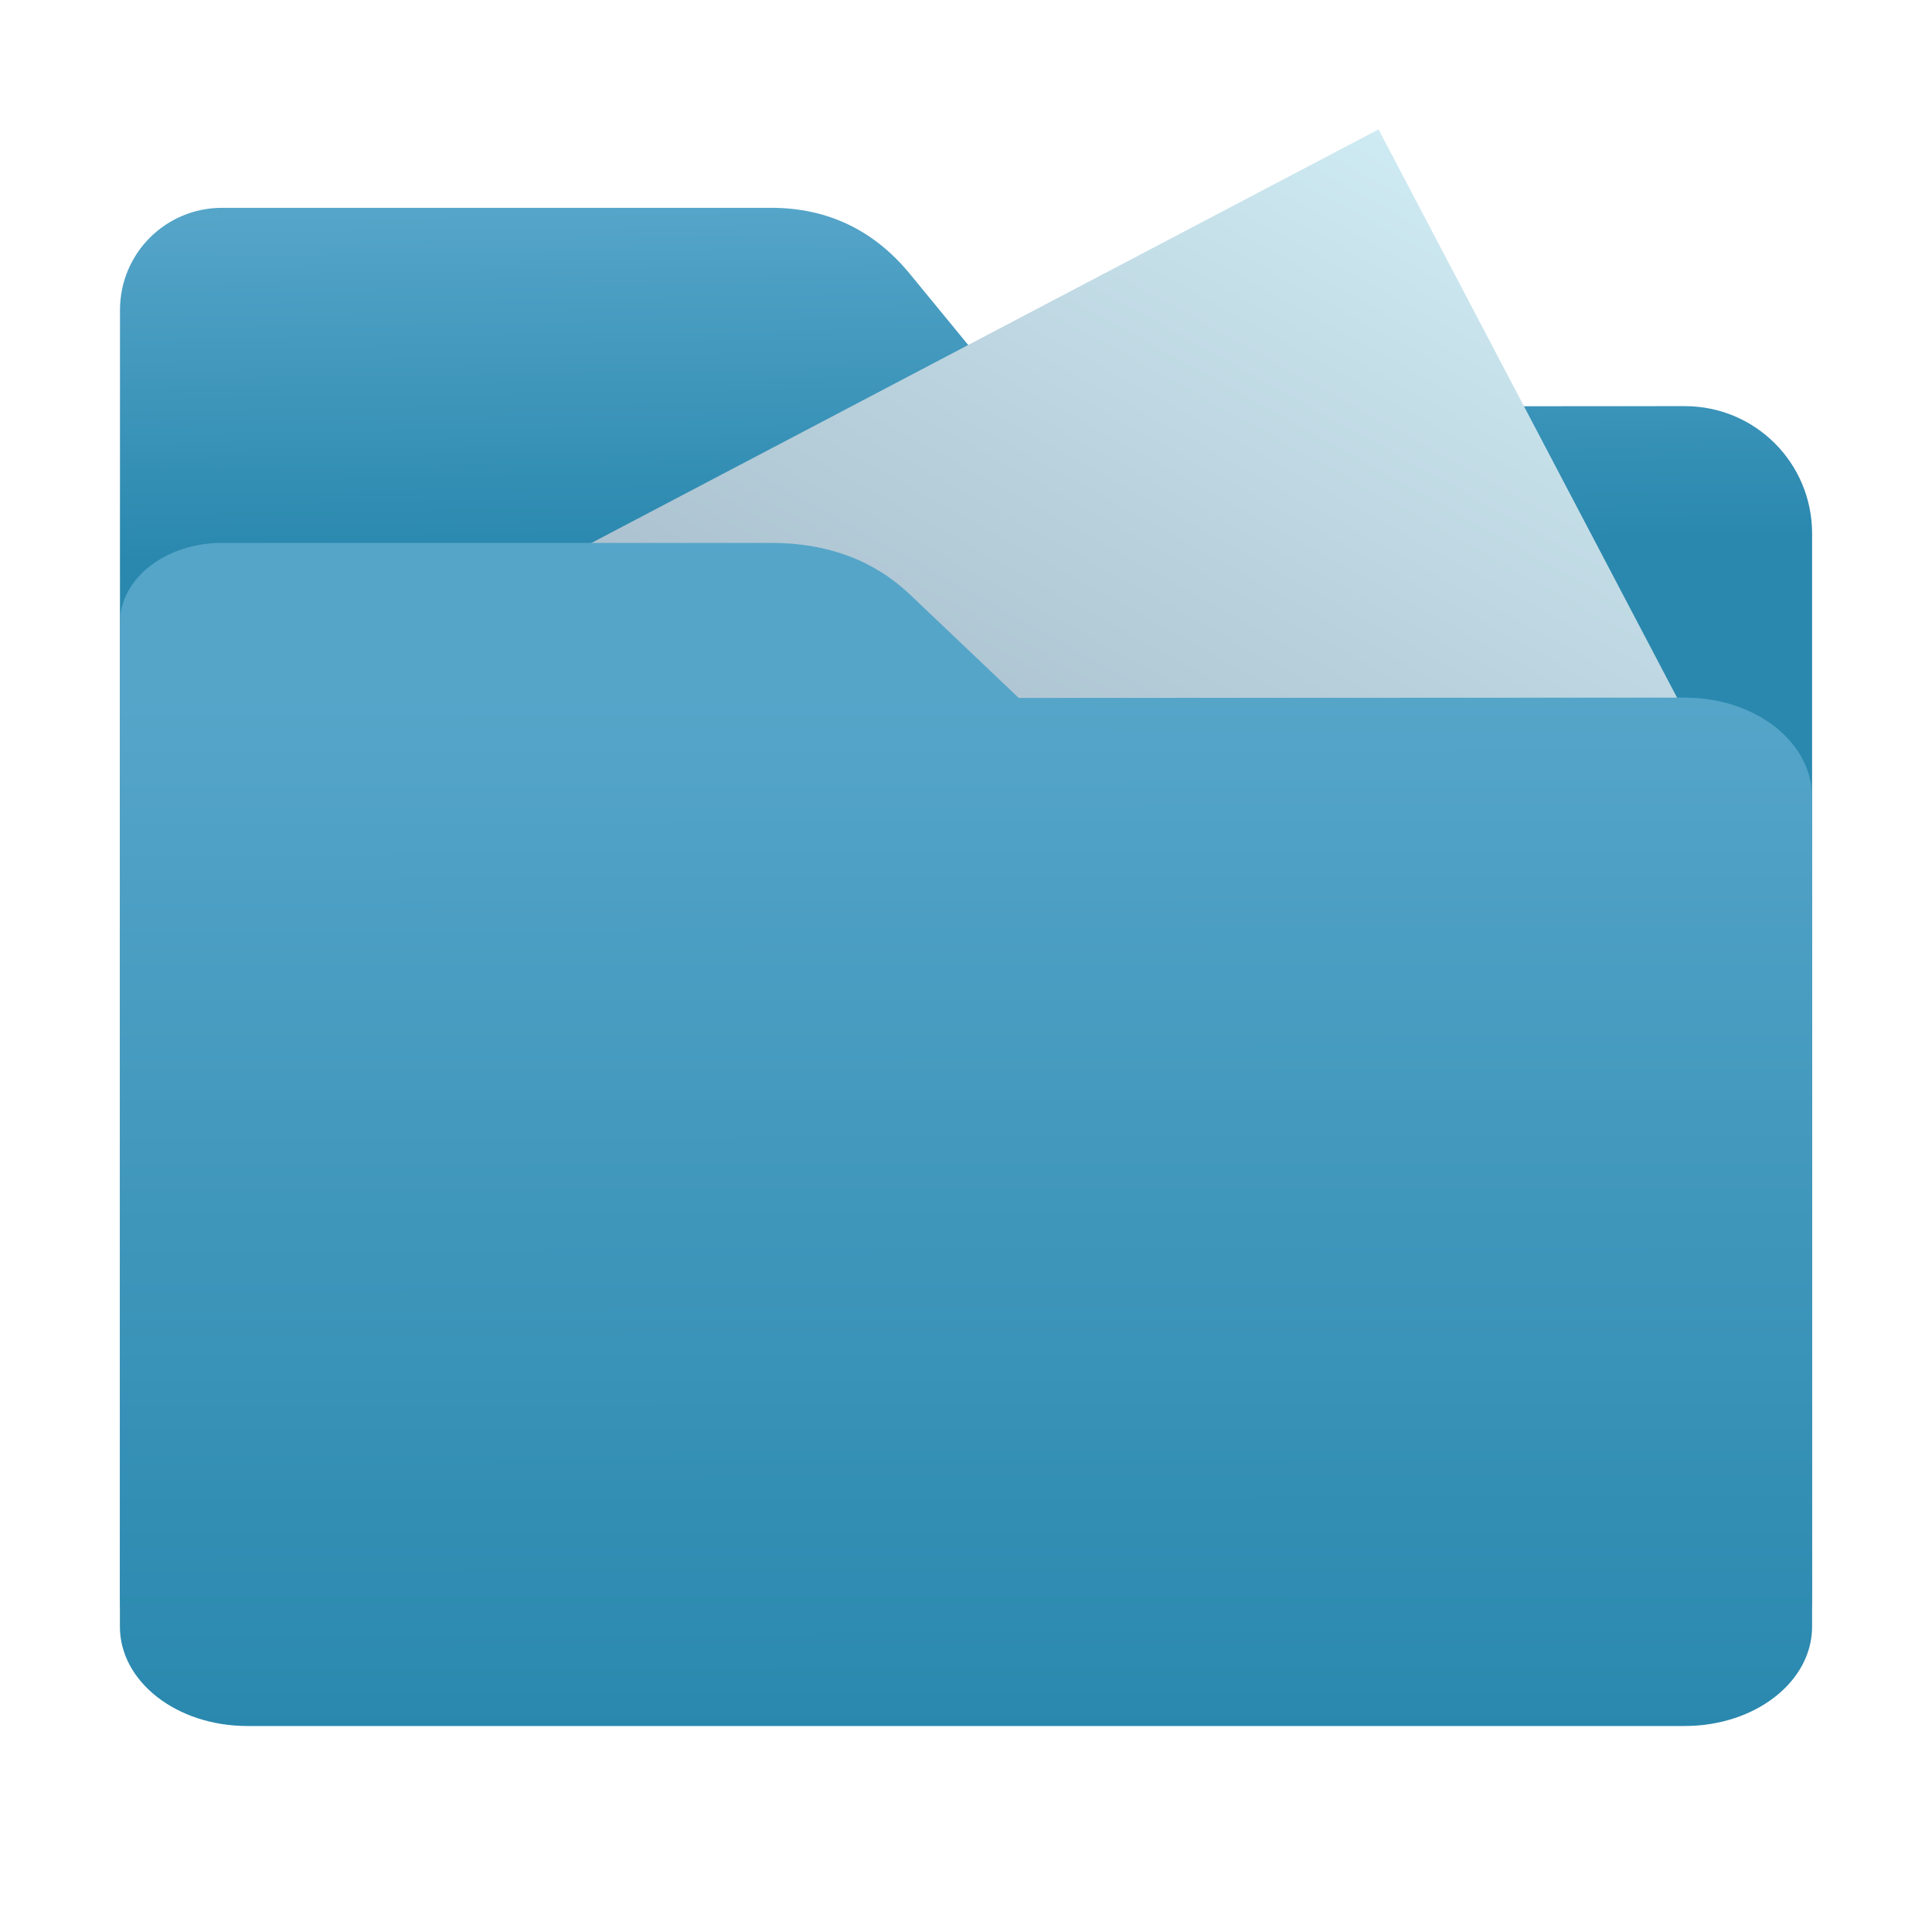
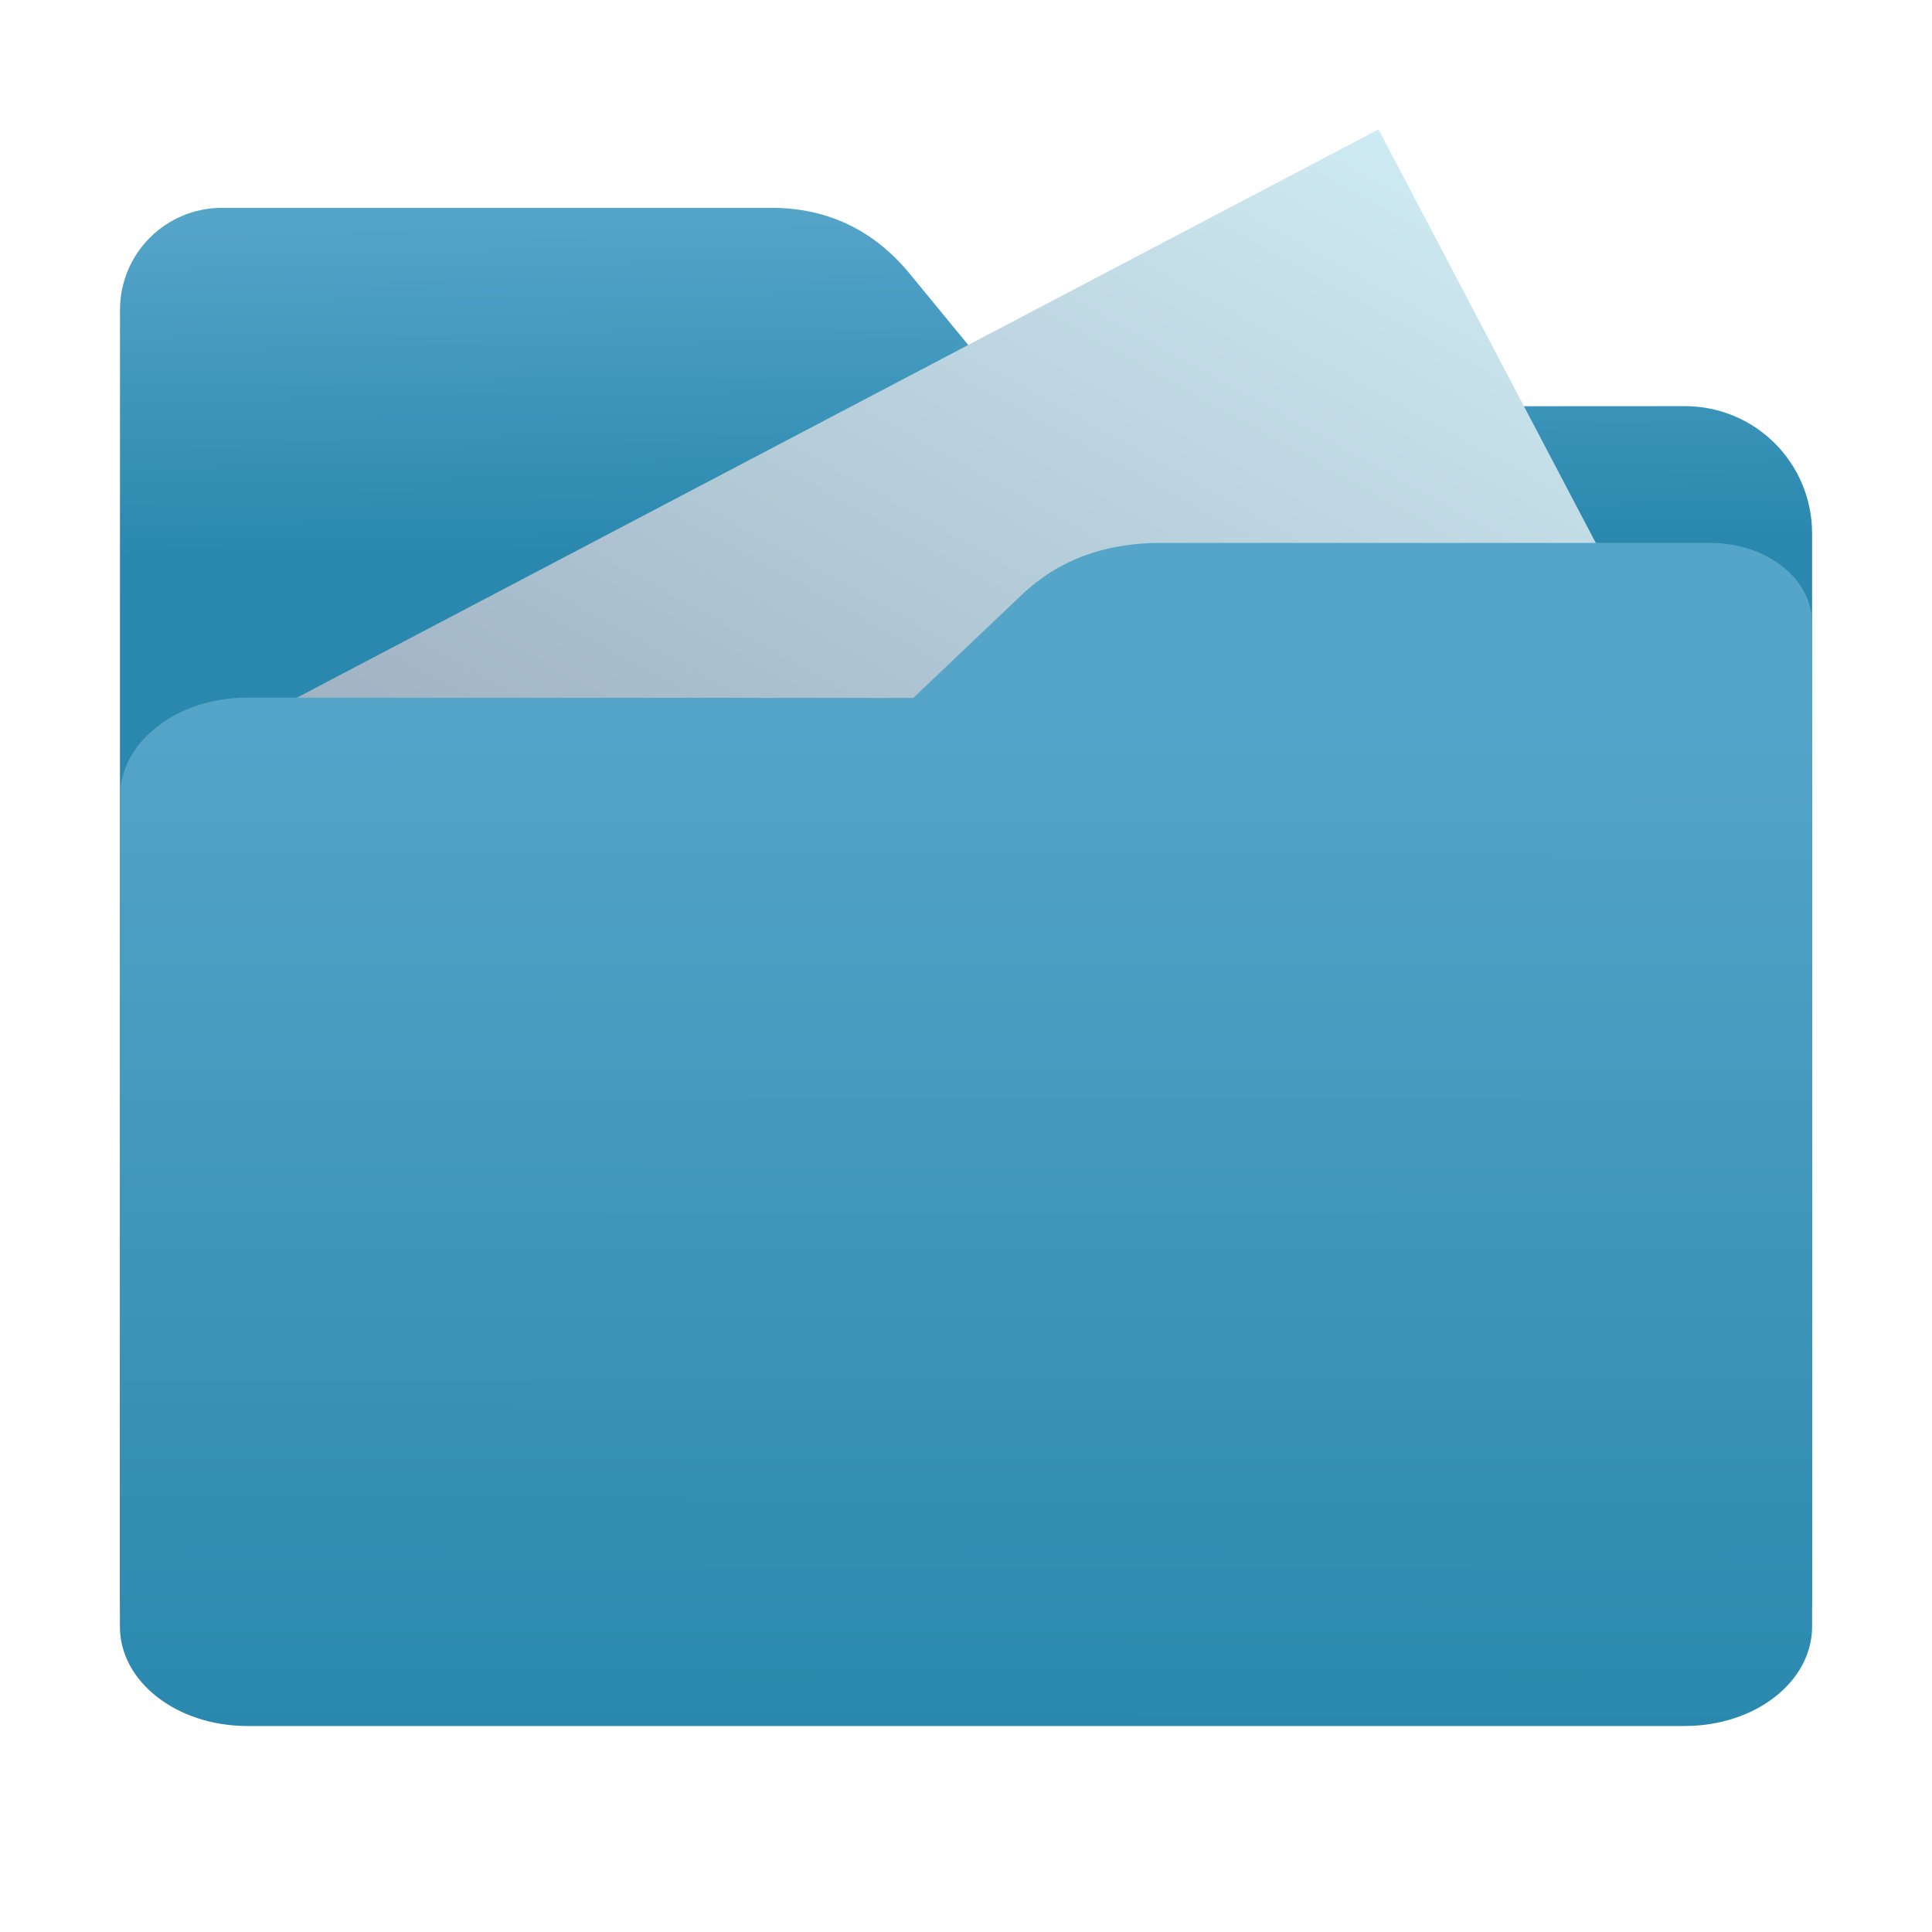
<svg xmlns="http://www.w3.org/2000/svg" xmlns:xlink="http://www.w3.org/1999/xlink" width="32" height="32" version="1" id="svg12">
  <defs id="defs16">
    <linearGradient id="linearGradient837">
      <stop style="stop-color:#2a88ae;stop-opacity:1" offset="0" id="stop833" />
      <stop style="stop-color:#55a5c9;stop-opacity:1" offset="1" id="stop835" />
    </linearGradient>
    <linearGradient id="linearGradient889">
      <stop style="stop-color:#8998ad;stop-opacity:1" offset="0" id="stop885" />
      <stop style="stop-color:#ceeaf2;stop-opacity:1" offset="1" id="stop887" />
    </linearGradient>
    <linearGradient id="linearGradient881">
      <stop id="stop877" offset="0" style="stop-color:#2a88ae;stop-opacity:1" />
      <stop id="stop879" offset="1" style="stop-color:#55a5c9;stop-opacity:1" />
    </linearGradient>
-     <linearGradient xlink:href="#linearGradient881" id="linearGradient828-1" x1="16.902" y1="28.61" x2="16.874" y2="6.734" gradientUnits="userSpaceOnUse" gradientTransform="matrix(1,0,0,0.7802853,3.1569641e-7,6.305586)" />
+     <linearGradient xlink:href="#linearGradient881" id="linearGradient828-1" x1="16.902" y1="28.61" x2="16.874" y2="6.734" gradientUnits="userSpaceOnUse" gradientTransform="matrix(-1,0,0,0.7802853,32,6.305586)" />
    <linearGradient xlink:href="#linearGradient889" id="linearGradient891" x1="-34.169" y1="21.288" x2="-13.153" y2="7.458" gradientUnits="userSpaceOnUse" gradientTransform="translate(32.36818,5.058929)" />
    <linearGradient xlink:href="#linearGradient837" id="linearGradient839" x1="8.409" y1="9.161" x2="8.329" y2="3.49" gradientUnits="userSpaceOnUse" />
  </defs>
  <path style="fill:url(#linearGradient839);fill-opacity:1;stroke:none;stroke-width:0.145;stroke-miterlimit:4;stroke-dasharray:none;stroke-opacity:1" d="m 27.904,6.727 c 1.169,-7.38e-4 2.11,0.941 2.11,2.11 V 26.447 c 0,1.169 -0.941,2.11 -2.11,2.11 H 4.096 c -1.169,0 -2.11,-0.941 -2.11,-2.11 l 7.31e-4,-16.245 7.31e-4,-5.067 c 0,-0.938 0.755,-1.693 1.693,-1.693 h 9.091 c 0.938,0 1.705,0.371 2.3,1.096 l 1.802,2.195 z" id="rect4549" />
  <rect style="opacity:1;vector-effect:none;fill:url(#linearGradient891);fill-opacity:1;fill-rule:nonzero;stroke:none;stroke-width:0.145;stroke-linecap:butt;stroke-linejoin:miter;stroke-miterlimit:4;stroke-dasharray:none;stroke-dashoffset:0;stroke-opacity:1;paint-order:markers stroke fill" id="rect883" width="21.017" height="13.831" x="-1.801" y="12.517" transform="rotate(-27.71643)" />
-   <path style="fill:url(#linearGradient828-1);fill-opacity:1;stroke:none;stroke-width:0.128;stroke-miterlimit:4;stroke-dasharray:none;stroke-opacity:1" d="m 27.904,11.555 c 1.169,-5.76e-4 2.11,0.734 2.11,1.646 v 13.741 c 0,0.912 -0.941,1.646 -2.11,1.646 H 4.096 c -1.169,0 -2.11,-0.734 -2.11,-1.646 l 7.31e-4,-12.675 7.31e-4,-3.954 c 0,-0.732 0.755,-1.321 1.693,-1.321 h 9.091 c 0.938,0 1.705,0.29 2.3,0.855 l 1.802,1.713 z" id="rect4549-6" />
+   <path style="fill:url(#linearGradient828-1);fill-opacity:1;stroke:none;stroke-width:0.128;stroke-miterlimit:4;stroke-dasharray:none;stroke-opacity:1" d="m 4.096,11.555 c -1.169,-5.76e-4 -2.11,0.734 -2.11,1.646 v 13.741 c 0,0.912 0.941,1.646 2.11,1.646 H 27.904 c 1.169,0 2.11,-0.734 2.11,-1.646 l -7.31e-4,-12.675 -7.31e-4,-3.954 c 0,-0.732 -0.755,-1.321 -1.693,-1.321 h -9.091 c -0.938,0 -1.705,0.29 -2.3,0.855 L 15.127,11.56 Z" id="rect4549-6" />
</svg>
